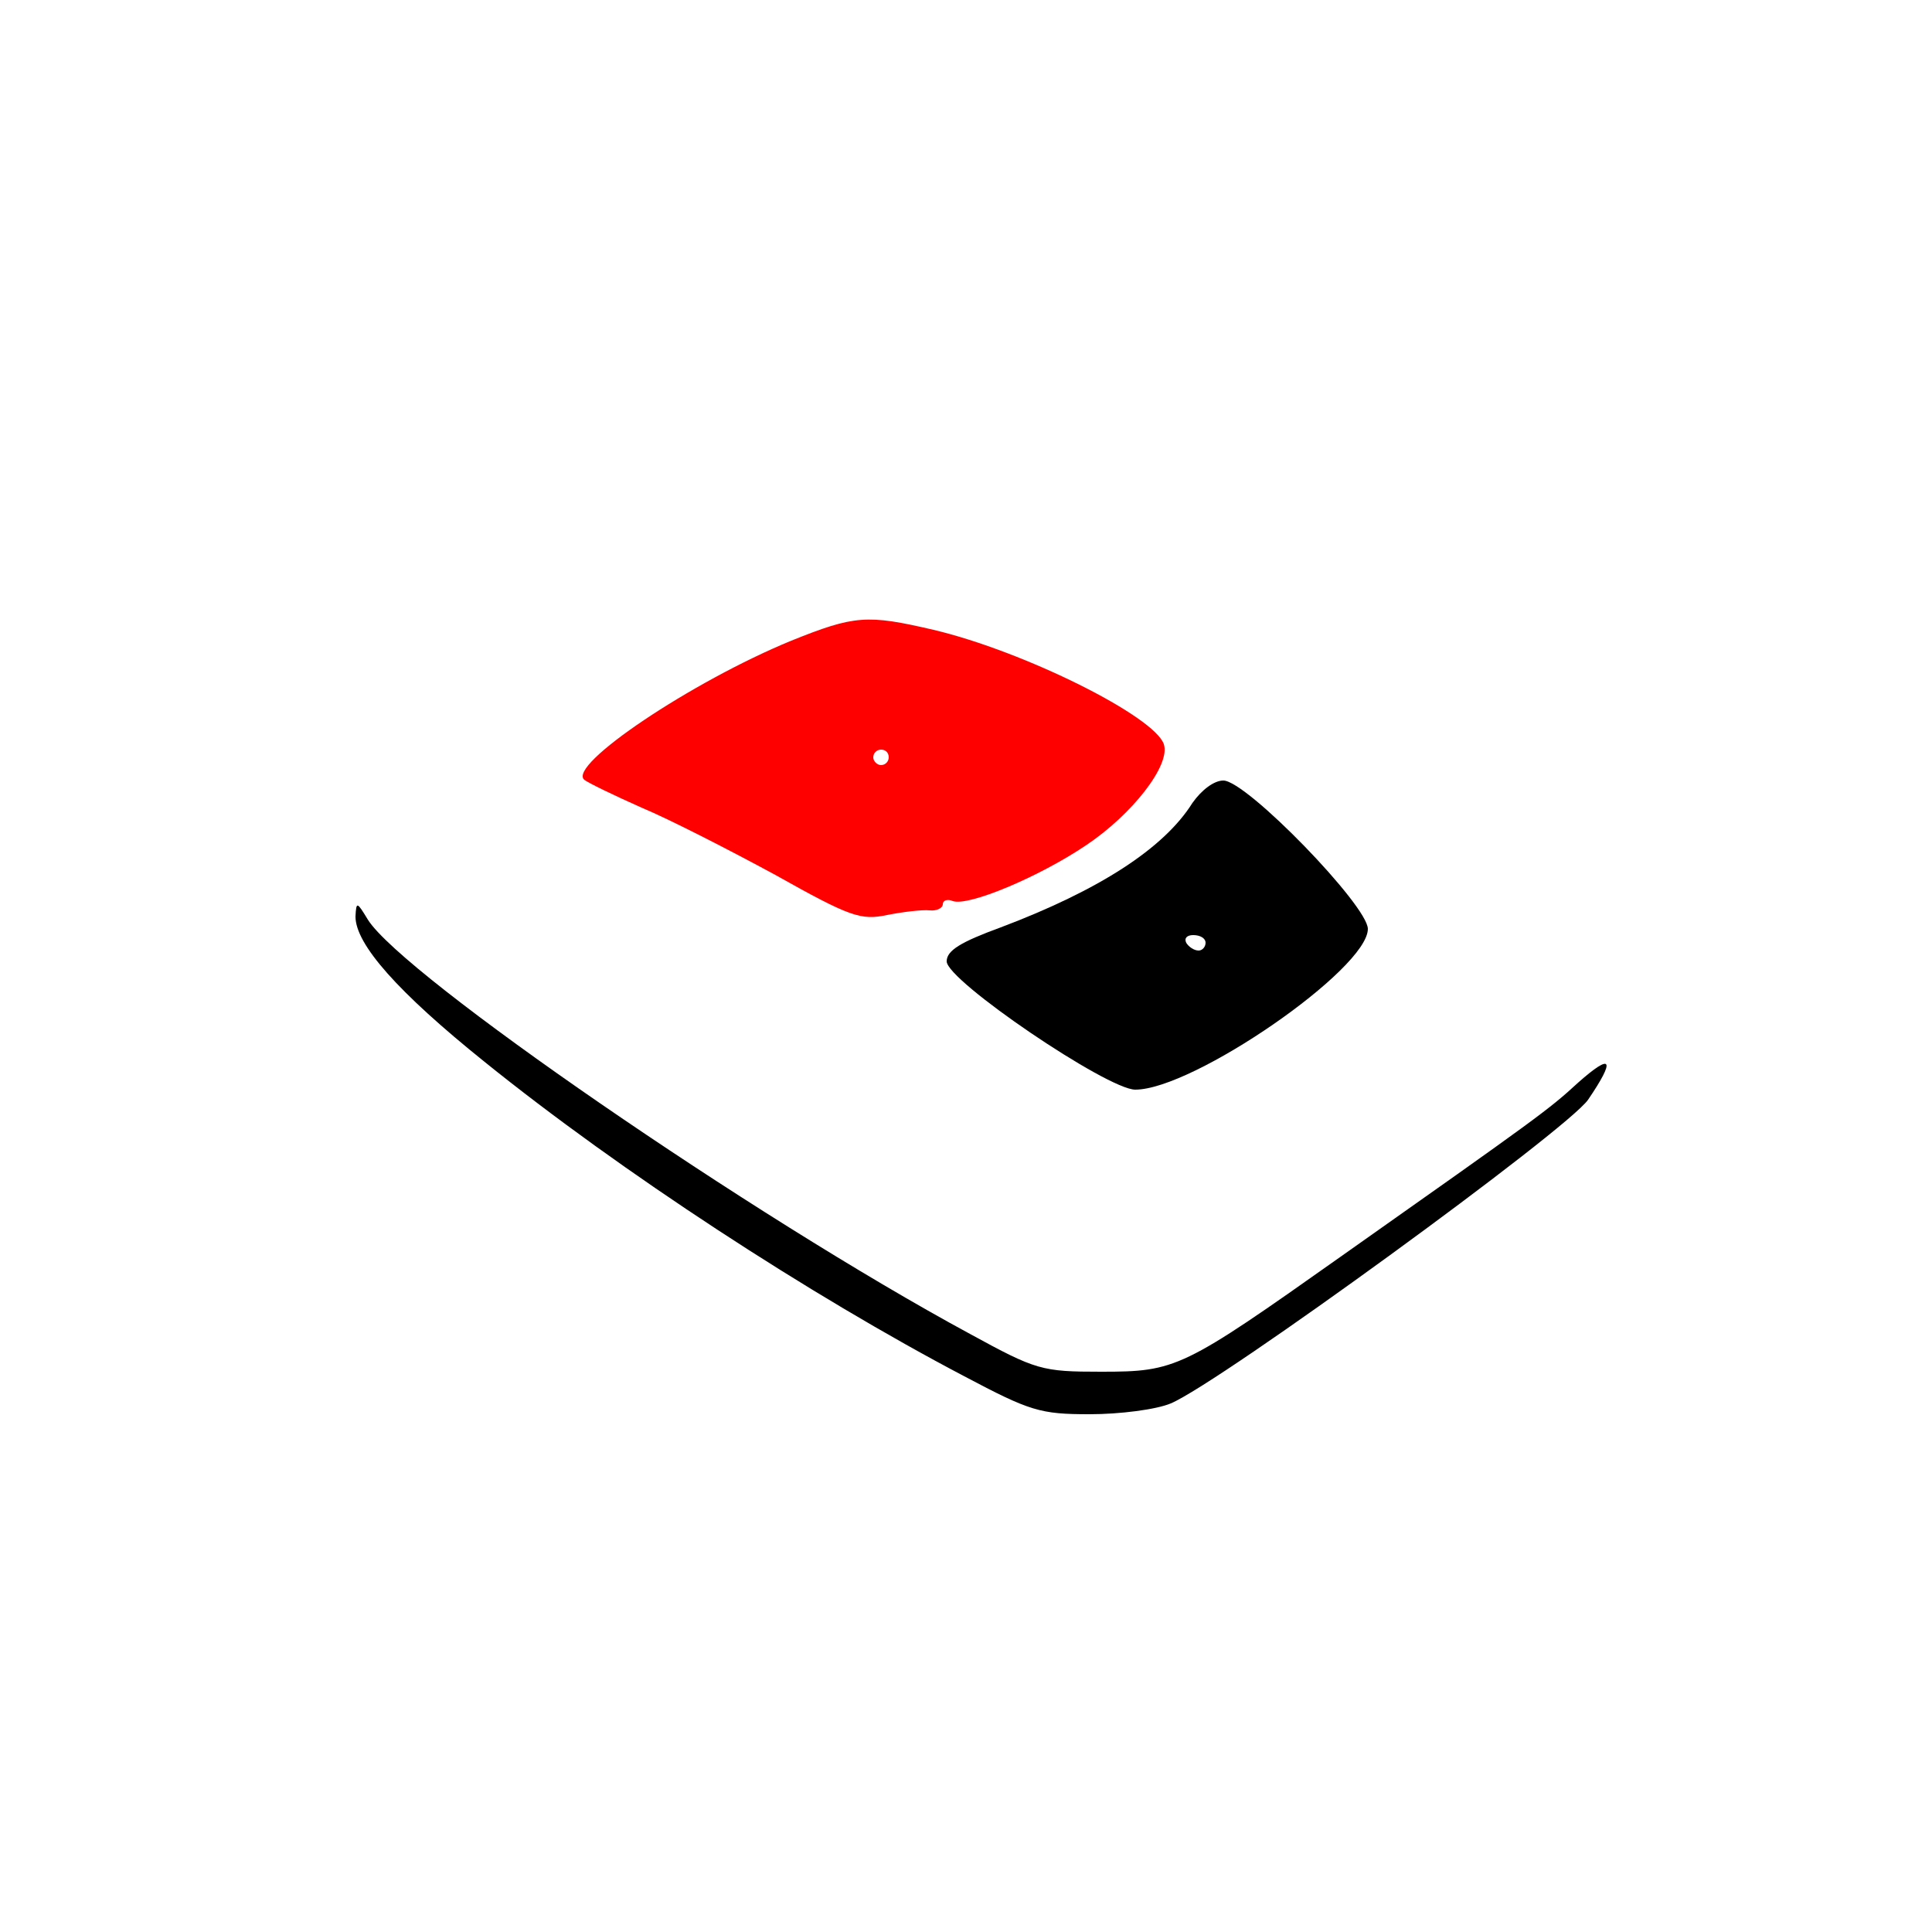
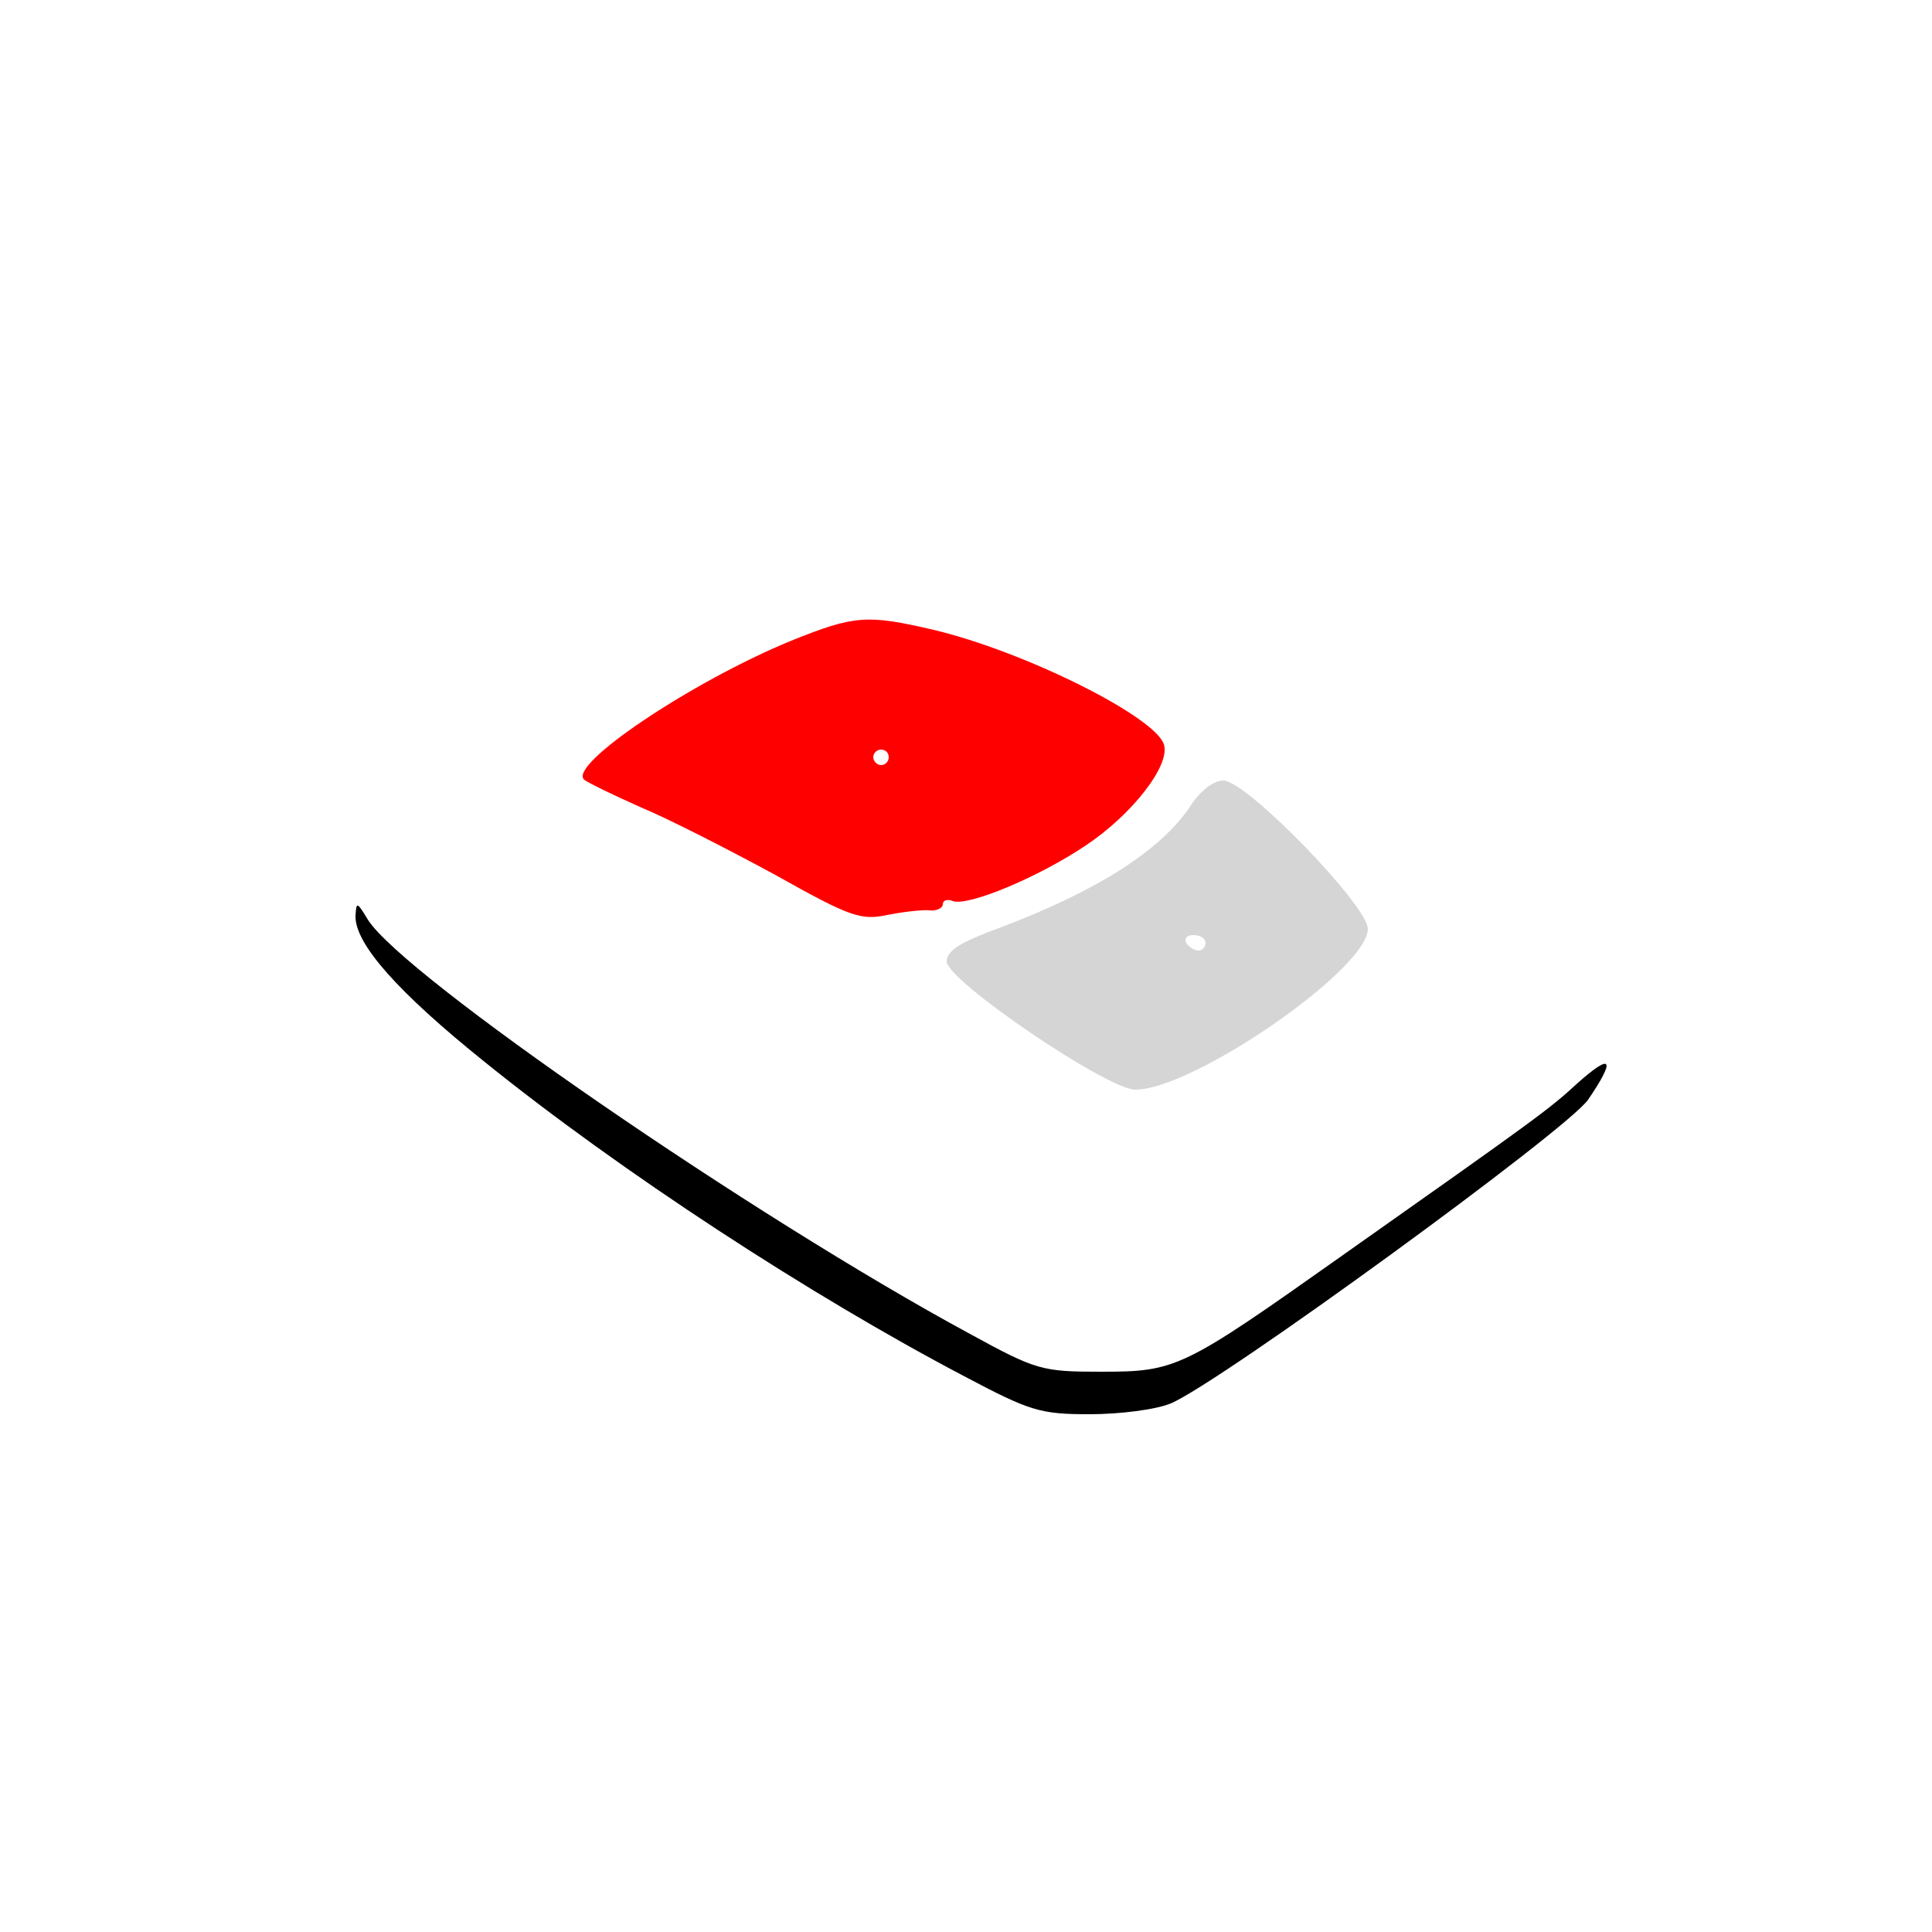
<svg xmlns="http://www.w3.org/2000/svg" version="1.0" width="250pt" height="250pt" viewBox="0 0 250 250" preserveAspectRatio="xMidYMid meet">
  <g transform="translate(0,250) scale(0.1,-0.1)" fill="#000000" stroke="none">
    <path d="M1024 1671 c-129 -53 -290 -161 -268 -180 5 -4 38 -20 74 -36 36 -15 114 -55 173 -87 98 -55 111 -59 145 -52 20 4 45 7 55 6 9 -1 17 3 17 8 0 5 6 7 13 4 20 -7 111 31 172 72 60 40 110 104 101 131 -12 36 -180 120 -298 148 -86 20 -102 19 -184 -14z m126 -151 c0 -5 -4 -10 -10 -10 -5 0 -10 5 -10 10 0 6 5 10 10 10 6 0 10 -4 10 -10z" fill="#ff0000" />
-     <path d="M1543 1461 c-37 -59 -121 -113 -248 -161 -52 -19 -70 -30 -70 -44 0 -25 208 -166 244 -166 75 0 301 156 301 208 0 30 -157 192 -187 192 -12 0 -28 -12 -40 -29z m17 -181 c0 -5 -4 -10 -9 -10 -6 0 -13 5 -16 10 -3 6 1 10 9 10 9 0 16 -4 16 -10z" />
+     <path d="M1543 1461 c-37 -59 -121 -113 -248 -161 -52 -19 -70 -30 -70 -44 0 -25 208 -166 244 -166 75 0 301 156 301 208 0 30 -157 192 -187 192 -12 0 -28 -12 -40 -29z m17 -181 c0 -5 -4 -10 -9 -10 -6 0 -13 5 -16 10 -3 6 1 10 9 10 9 0 16 -4 16 -10z" fill="#d5d5d5" />
    <path d="M460 1314 c0 -36 55 -98 167 -188 176 -142 421 -302 621 -407 85 -45 98 -49 162 -49 39 0 86 6 105 14 64 27 513 354 540 393 36 53 31 61 -13 22 -38 -35 -52 -45 -307 -225 -205 -145 -213 -149 -310 -149 -77 0 -84 2 -170 49 -281 152 -734 464 -779 536 -14 23 -15 24 -16 4z" />
  </g>
</svg>
